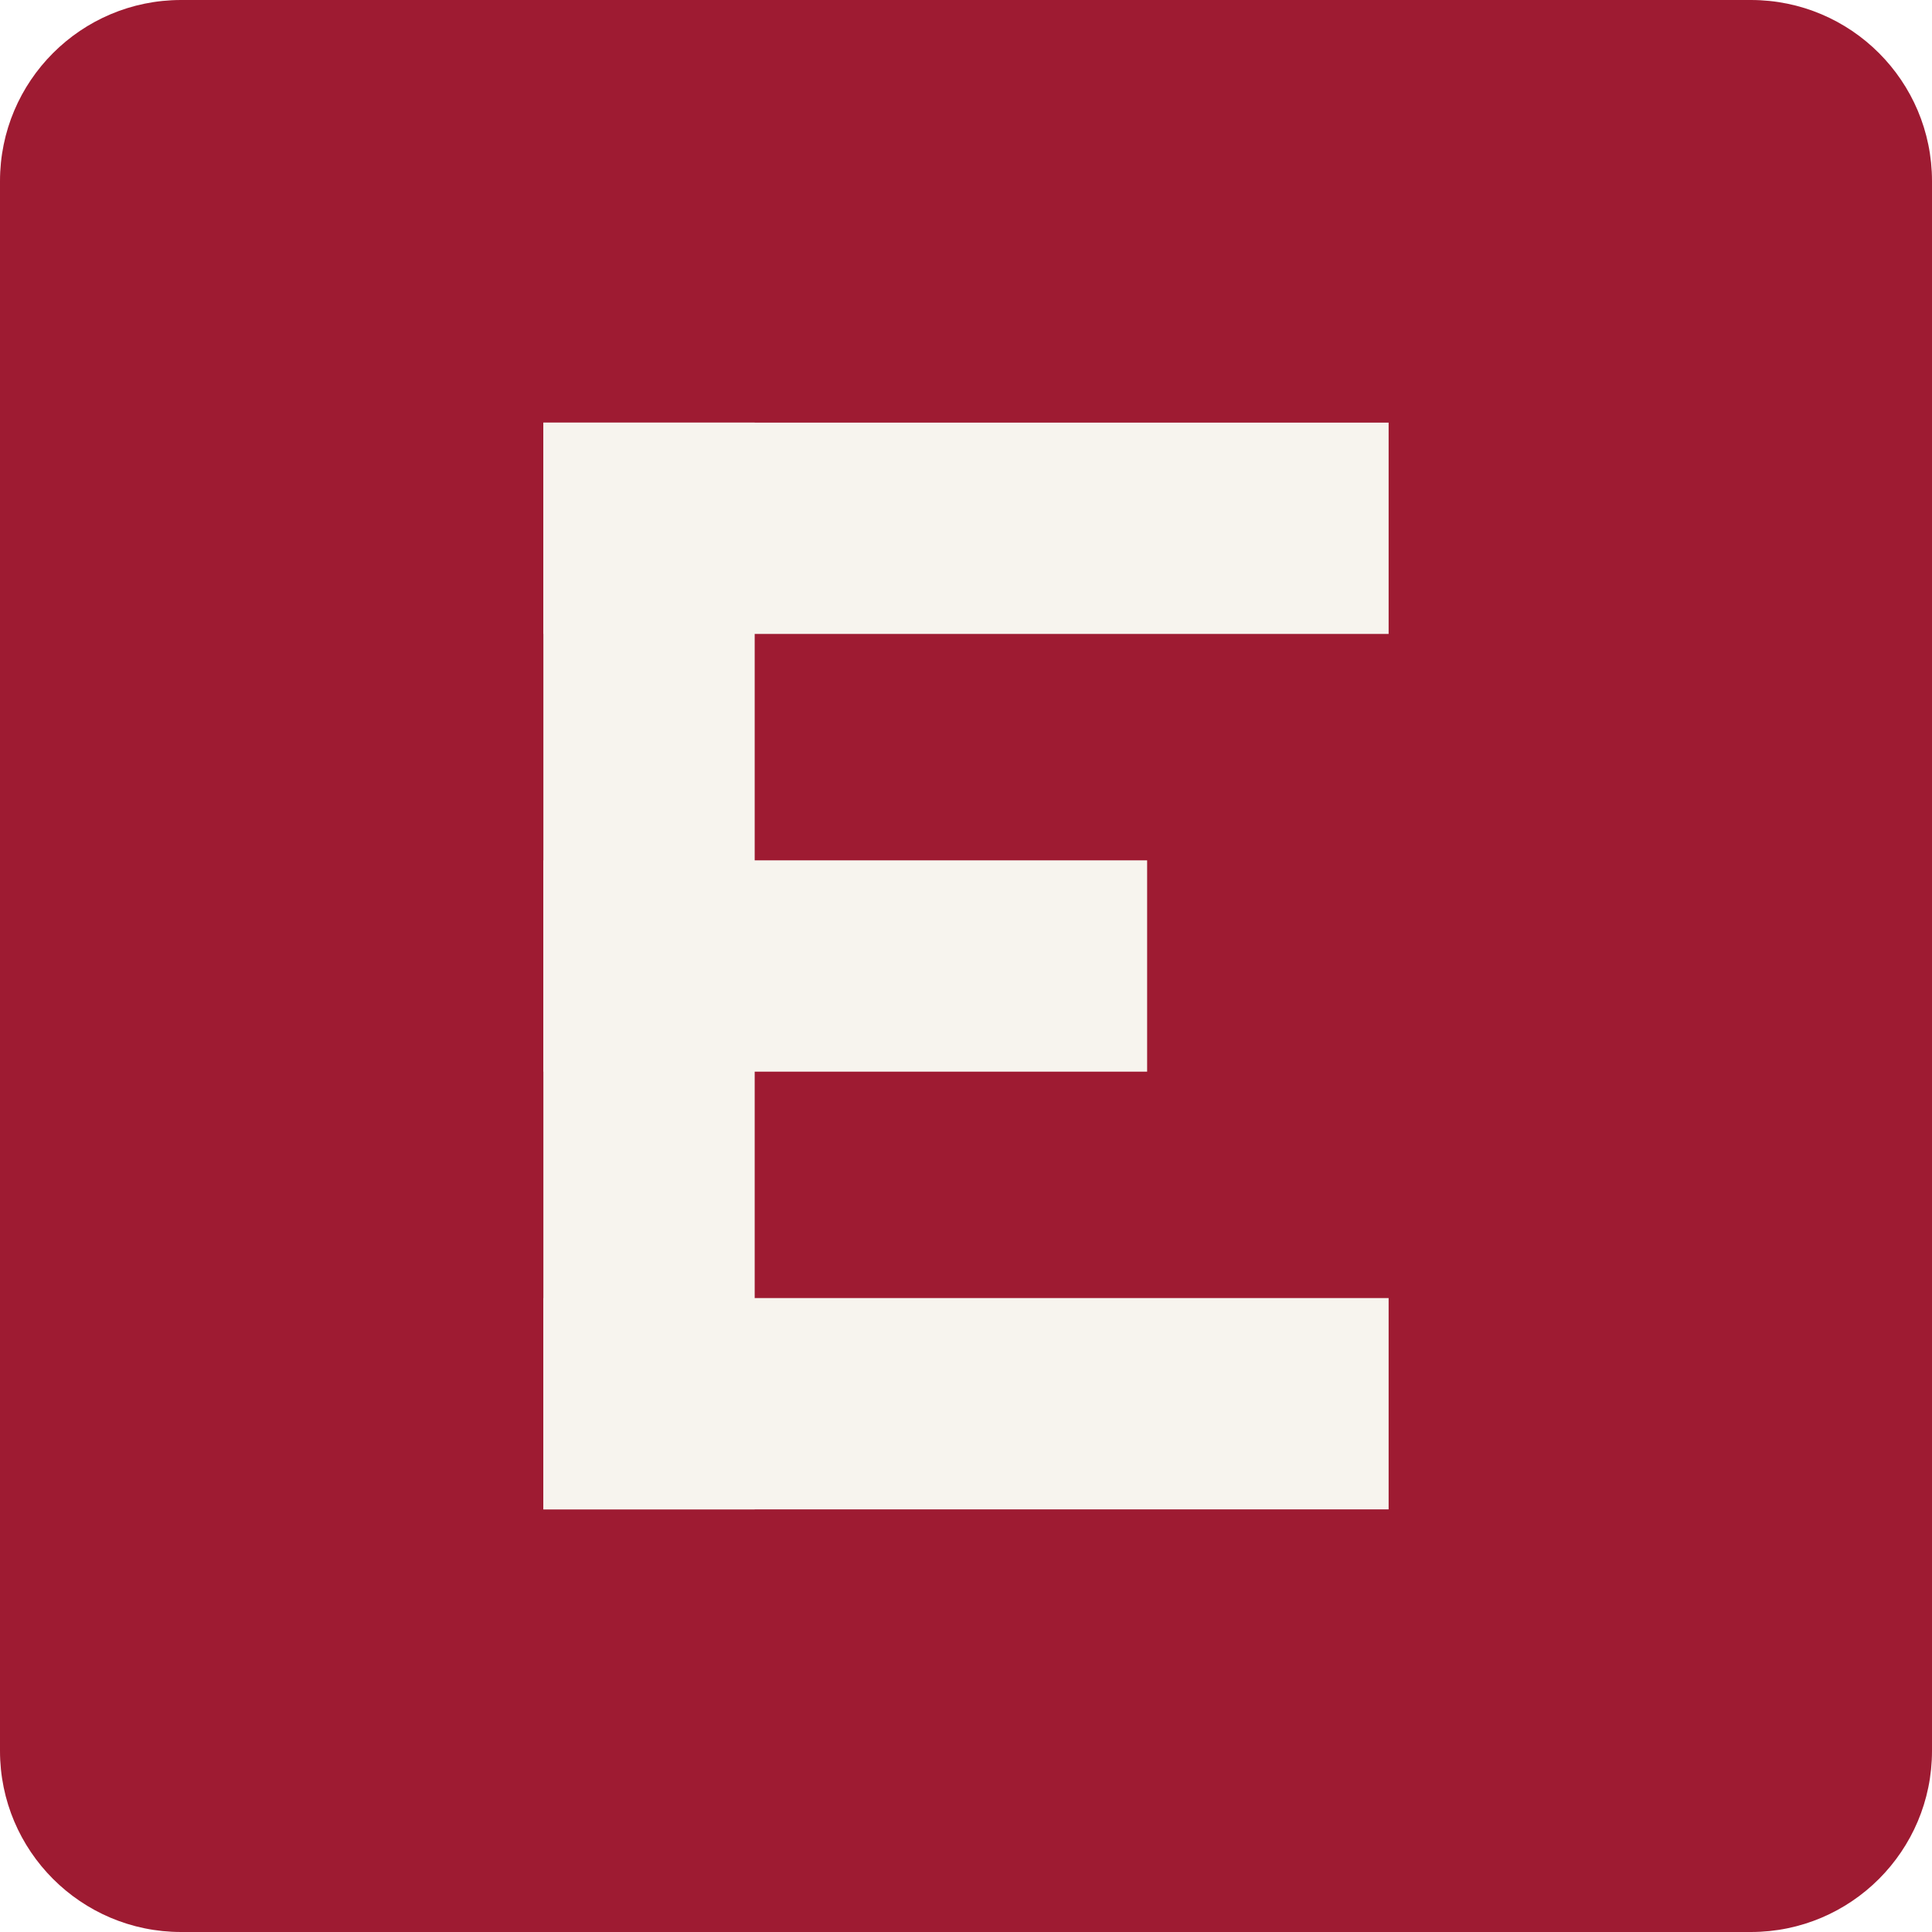
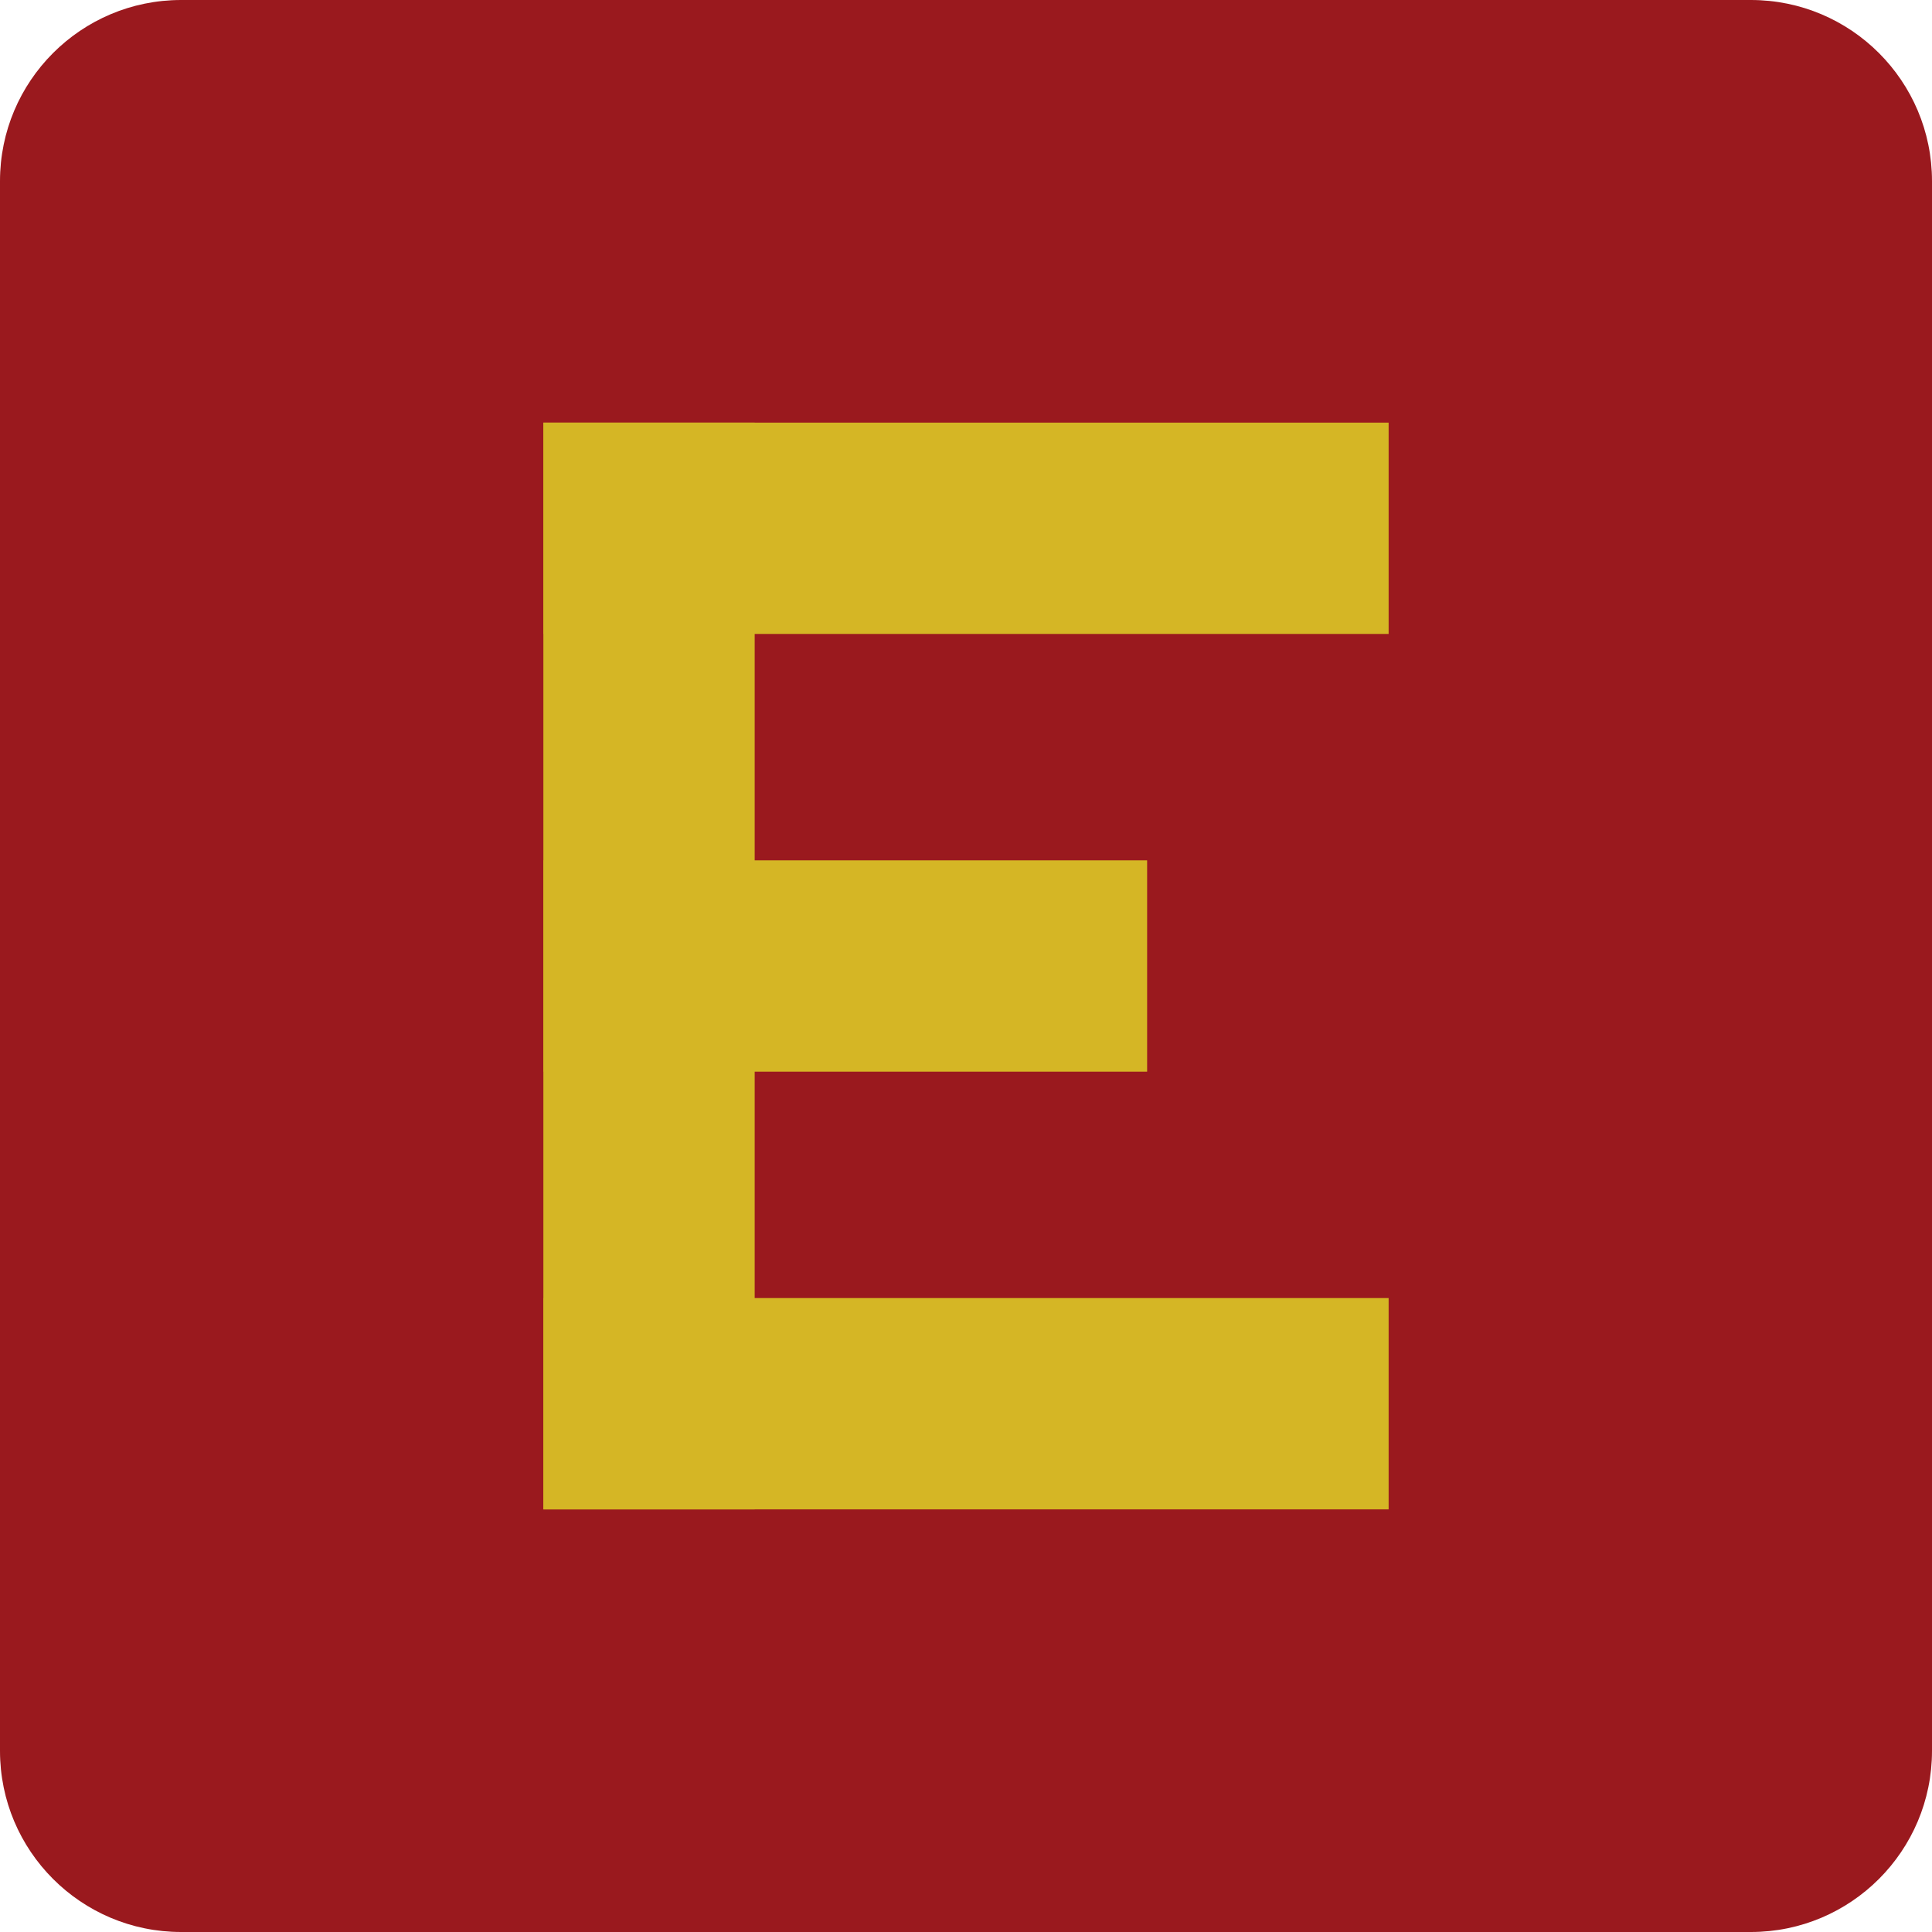
<svg xmlns="http://www.w3.org/2000/svg" viewBox="0 0 32 32">
-   <rect width="32" height="32" rx="3" fill="#9E1B32" />
-   <g fill="#F7F4EE">
+   <rect width="32" height="32" rx="3" fill="#9A191E" />
+   <g fill="#D5B625">
    <rect x="9" y="7" width="3.5" height="18" />
    <rect x="9" y="7" width="14" height="3.5" />
    <rect x="9" y="14.25" width="10" height="3.5" />
    <rect x="9" y="21.5" width="14" height="3.5" />
  </g>
</svg>
